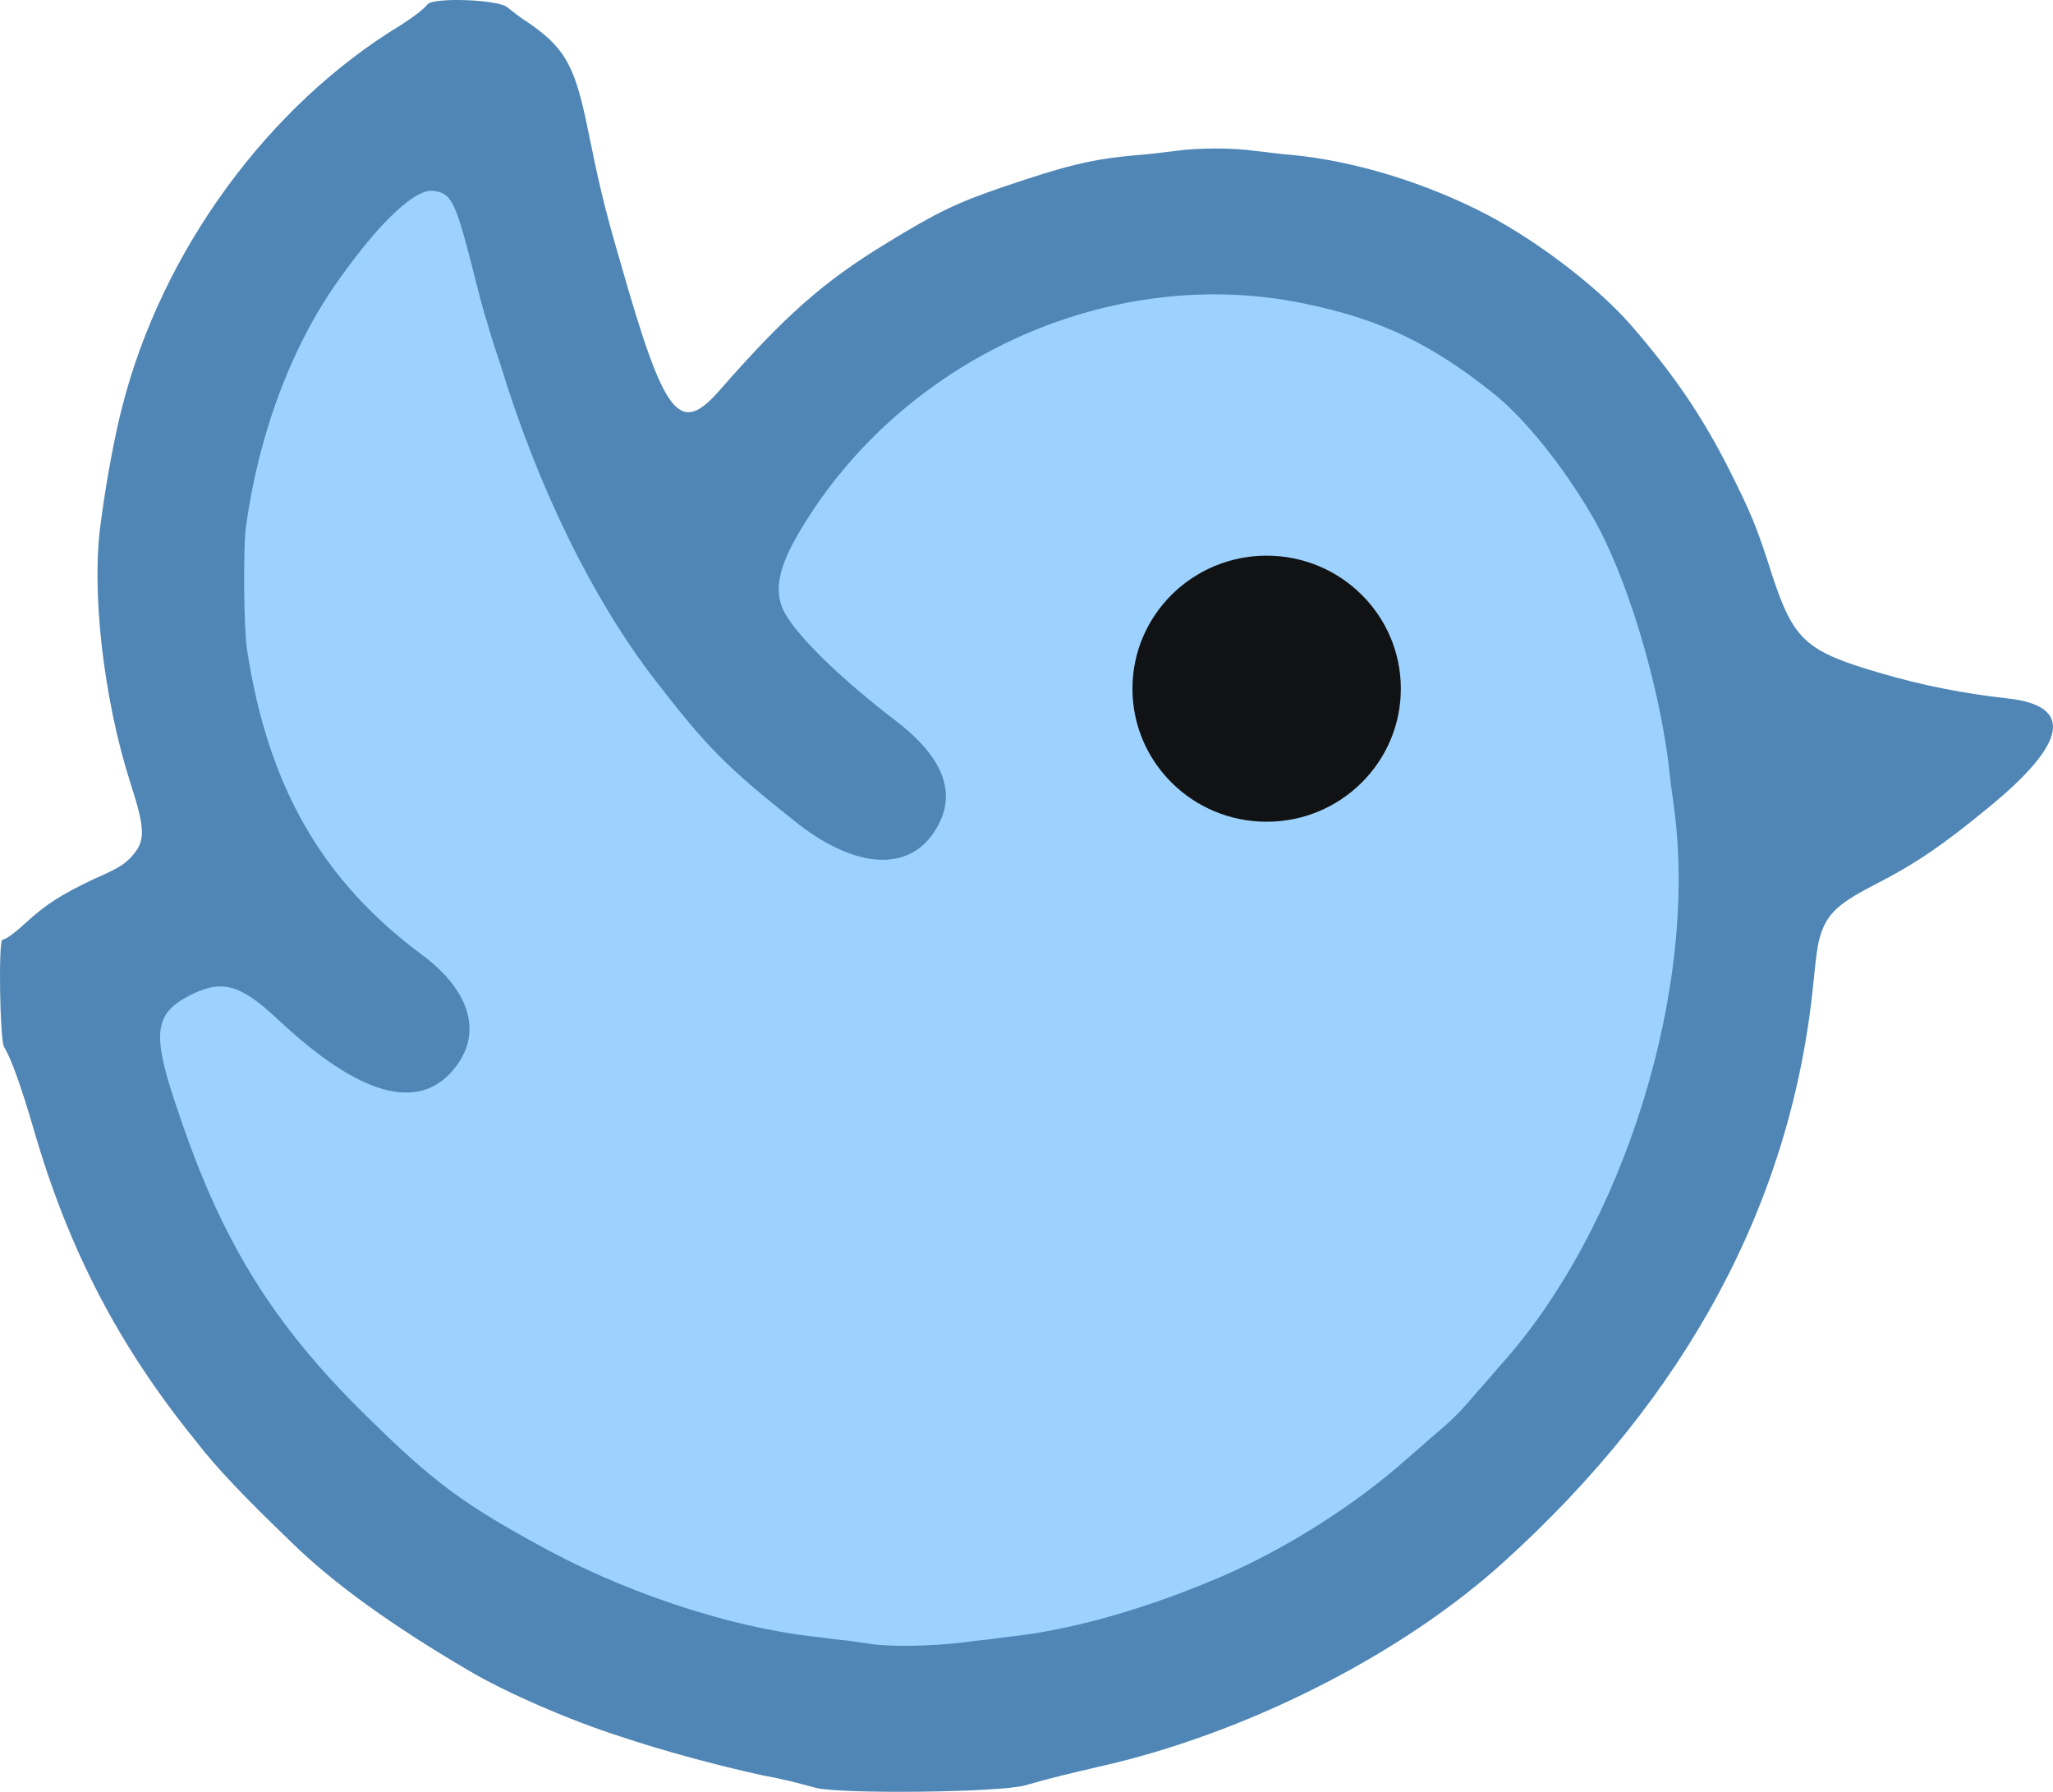
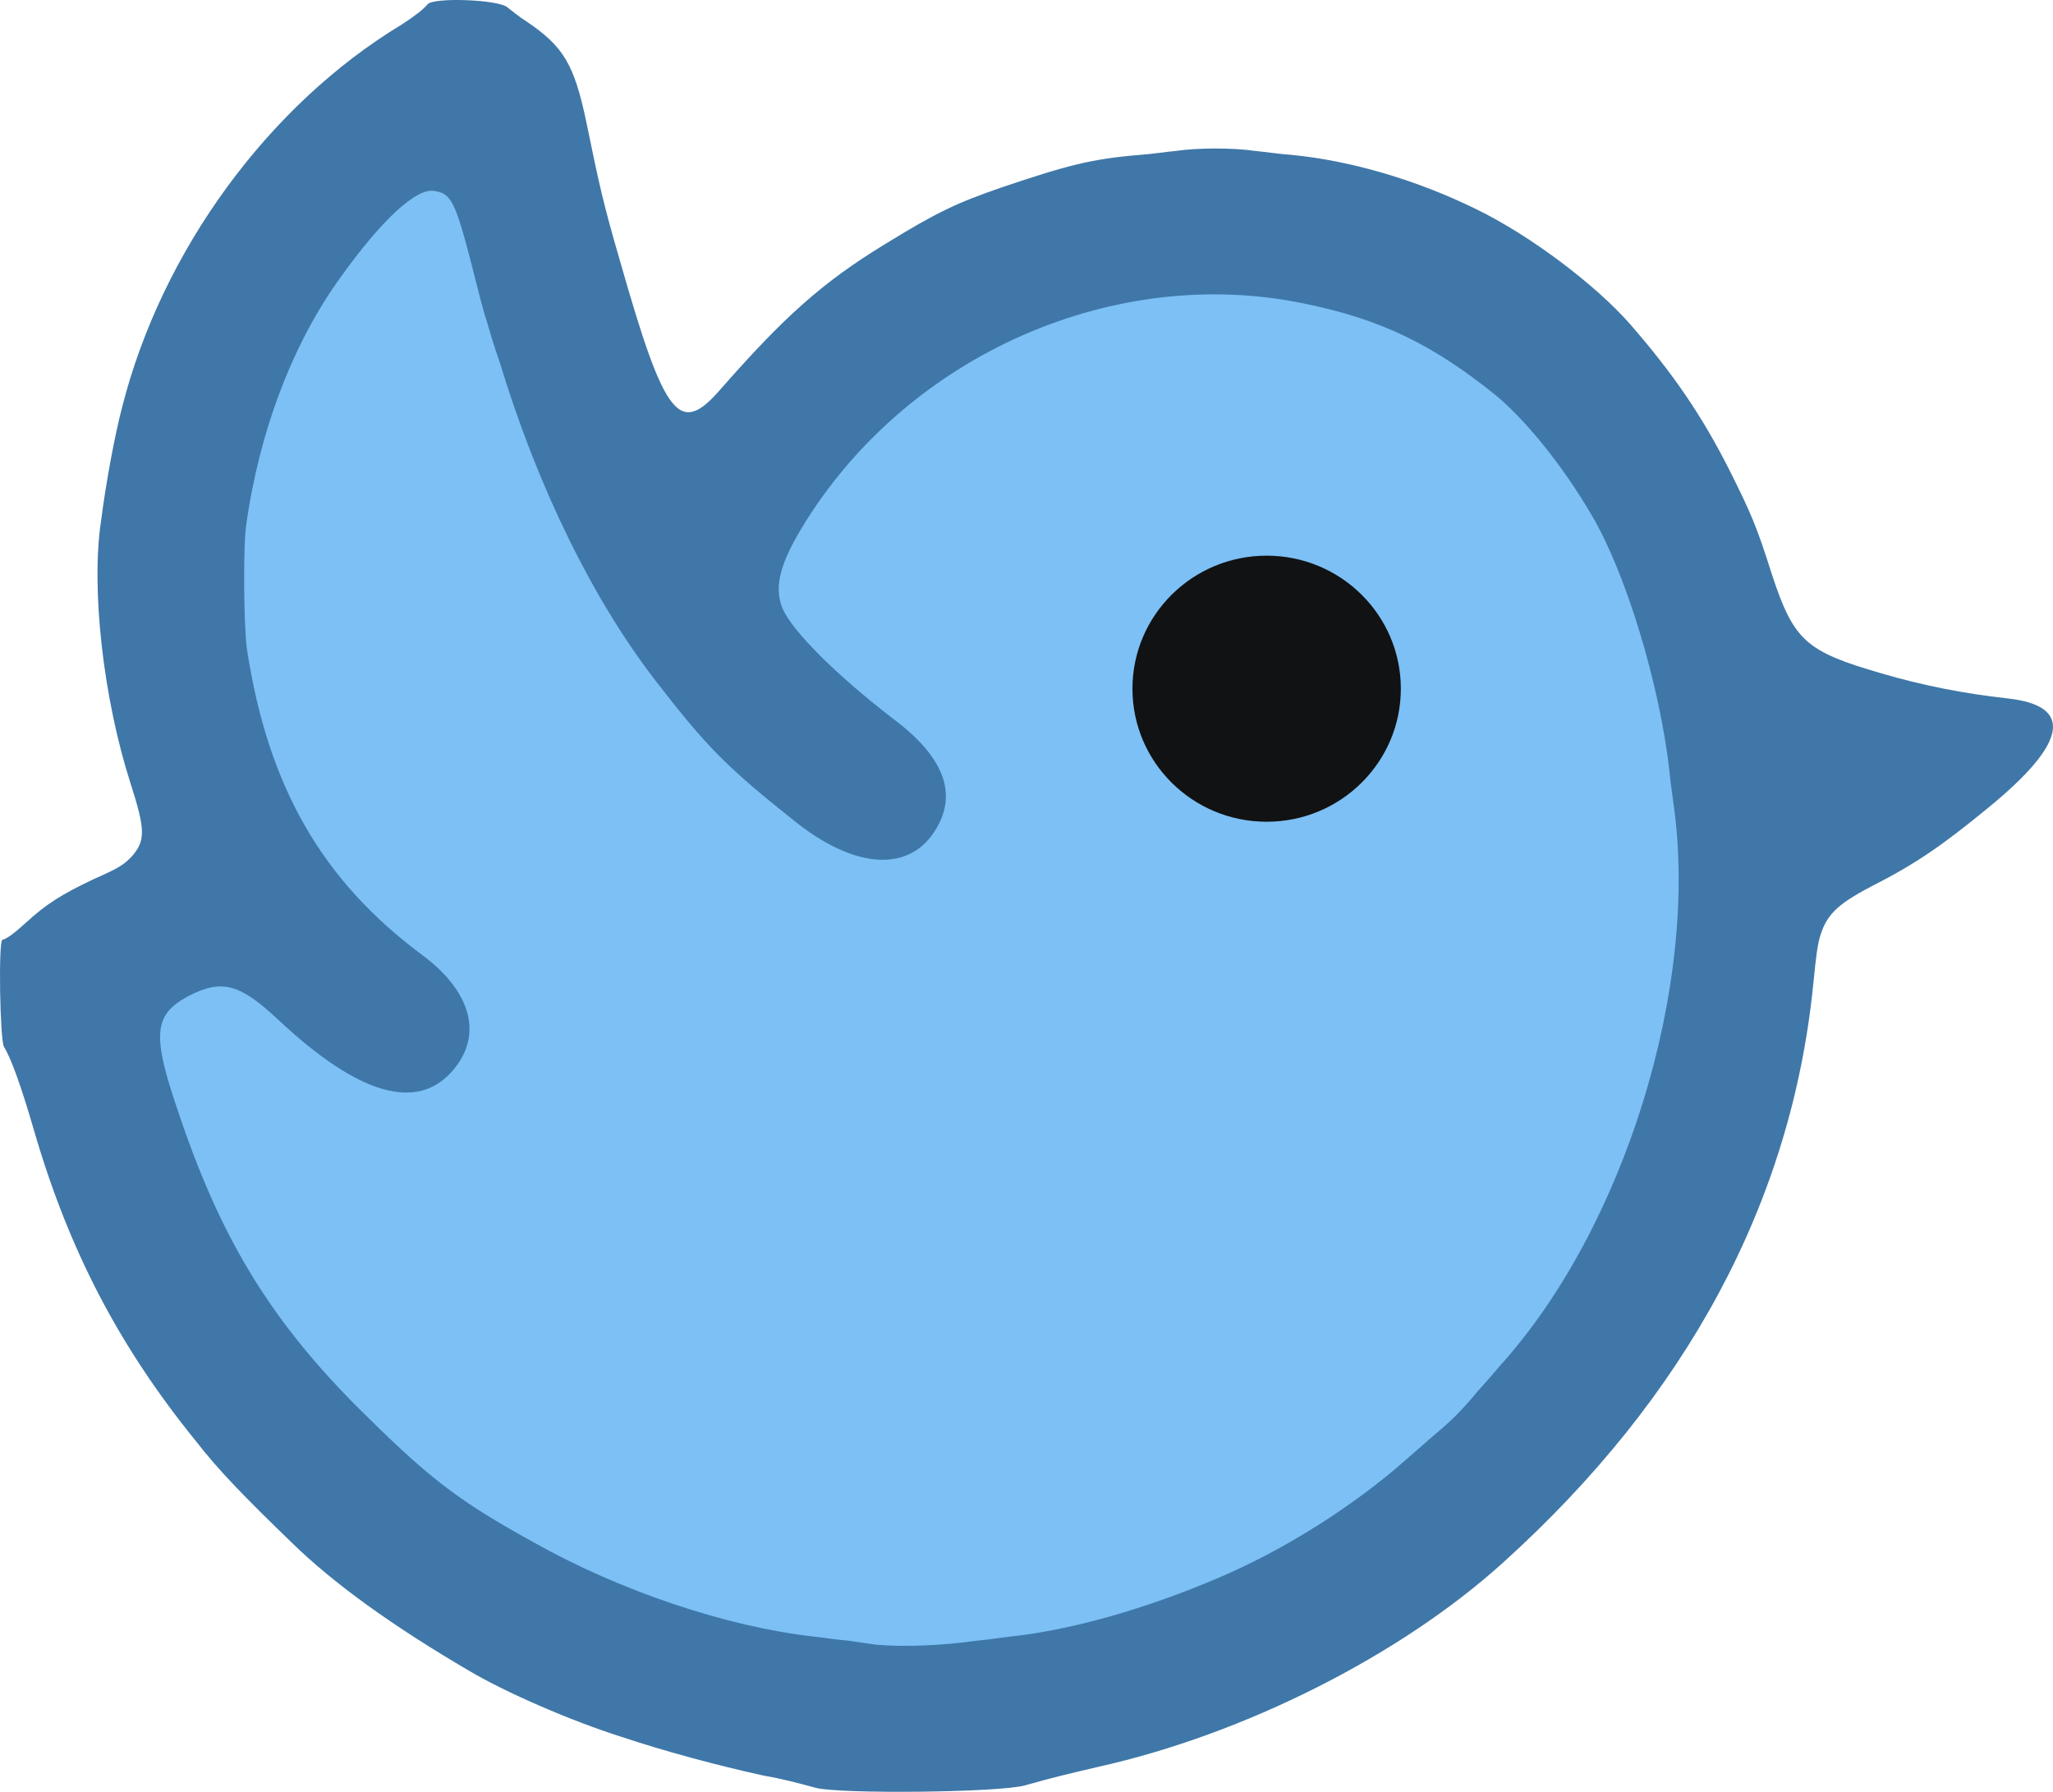
<svg xmlns="http://www.w3.org/2000/svg" viewBox="0 0 872 761" role="img" aria-label="QuotaBird">
  <g transform="translate(-1639 -843)">
-     <path class="o" fill="#4F86B5" d="M1985.37 1602.28C1977.8 1600.21 1971.26 1598.49 1963.35 1597.12 1943.05 1592.65 1921.38 1586.8 1902.81 1580.61 1881.14 1573.73 1853.62 1561.69 1838.48 1552.74 1806.15 1533.83 1780.69 1515.59 1762.8 1498.05 1742.85 1478.79 1731.5 1467.09 1722.21 1455.06 1689.53 1414.81 1668.2 1373.88 1653.41 1322.97 1647.91 1304.05 1643.78 1292.7 1640.68 1287.54 1638.96 1284.44 1638.28 1242.82 1640 1242.14 1642.06 1241.79 1646.19 1238.35 1649.97 1234.91 1658.57 1227 1665.11 1222.87 1678.87 1216.34 1689.88 1211.52 1691.6 1210.15 1694.69 1207.05 1700.88 1200.17 1700.88 1195.7 1694.35 1175.4 1683 1139.97 1677.49 1093.19 1681.96 1063.96 1684.03 1047.79 1687.81 1027.5 1690.91 1015.8 1707.76 949.413 1753.17 887.497 1809.59 853.444 1815.43 849.66 1818.87 846.908 1820.59 844.845 1823 841.749 1851.21 842.781 1854.65 846.22 1856.37 847.596 1859.81 850.348 1862.56 852.068 1878.38 862.731 1882.86 870.299 1888.02 894.721 1893.52 921.551 1895.24 929.462 1902.46 954.228 1921.38 1020.62 1927.58 1028.53 1945.12 1008.23 1972.29 977.275 1988.46 962.828 2014.95 946.661 2037.31 932.902 2045.56 929.118 2064.48 922.583 2092 913.296 2102.32 910.544 2122.62 908.824 2127.78 908.48 2134.66 907.448 2138.44 907.104 2147.73 905.728 2162.87 905.728 2172.15 907.104 2175.94 907.448 2182.82 908.48 2187.98 908.824 2212.75 911.232 2240.95 919.487 2266.07 931.87 2288.77 942.877 2316.63 963.86 2331.42 980.715 2349.66 1001.7 2361.7 1019.24 2373.39 1042.29 2382.68 1060.86 2385.09 1066.36 2391.62 1087 2400.91 1115.21 2406.07 1119.68 2438.06 1128.97 2455.61 1134.13 2473.15 1137.57 2491.73 1139.63 2519.93 1142.73 2517.18 1158.55 2483.47 1186.07 2464.21 1201.89 2452.85 1209.8 2433.93 1219.43 2418.8 1227.34 2414.33 1231.82 2411.57 1242.48 2410.89 1245.92 2410.54 1247.29 2409.17 1261.05 2399.88 1353.58 2355.5 1436.14 2277.42 1506.65 2233.73 1546.21 2167.34 1579.57 2105.76 1593.33 2095.44 1595.74 2085.12 1598.15 2074.46 1601.24 2063.8 1604.34 1995.34 1605.03 1985.37 1602.28Z" fill-rule="evenodd" />
-     <path d="M2011.27 1541.53C2009.2 1541.18 2003.7 1540.5 1999.23 1539.81 1994.75 1539.47 1988.22 1538.43 1984.78 1538.09 1947.96 1533.97 1902.54 1518.85 1865.38 1497.89 1832.35 1479.68 1820.31 1470.06 1789 1438.79 1752.87 1402.03 1732.23 1367.67 1714.68 1315.1 1703.32 1282.12 1704.36 1273.87 1719.15 1265.97 1733.26 1258.75 1740.83 1260.81 1757 1275.93 1791.41 1308.23 1816.52 1315.44 1831.66 1297.23 1844.05 1282.46 1839.23 1264.25 1818.59 1248.79 1775.92 1217.18 1752.87 1177.32 1743.92 1118.91 1742.55 1110.32 1742.2 1074.93 1743.58 1066 1749.09 1026.14 1763.54 988.346 1783.84 960.515 1801.04 936.463 1815.84 922.72 1823.41 924.094 1830.63 925.125 1832.35 928.561 1839.23 955.017 1841.64 964.638 1844.39 975.633 1845.77 979.412 1846.8 983.192 1849.21 991.094 1851.28 996.935 1867.45 1050.19 1890.84 1097.61 1917.34 1131.97 1939.36 1160.48 1947.62 1168.73 1976.52 1191.75 2002.32 1212.37 2025.72 1213.74 2036.73 1194.84 2045.68 1179.73 2039.83 1164.26 2018.15 1148.12 1994.07 1129.56 1975.49 1111.01 1971.36 1101.39 1967.57 1092.11 1970.32 1081.8 1981.34 1064.28 2026.06 993.156 2112.77 955.361 2192.6 971.853 2224.94 978.381 2247.3 989.033 2274.49 1011.02 2286.87 1021.33 2302.7 1040.57 2315.09 1061.87 2329.54 1086.27 2343.99 1133.68 2348.12 1170.79 2348.46 1175.26 2349.49 1181.44 2349.84 1184.54 2360.85 1261.84 2328.85 1364.92 2275.86 1423.33 2274.14 1425.39 2270.01 1430.2 2266.57 1433.98 2259.35 1442.57 2255.56 1446.35 2247.3 1453.22 2244.21 1455.97 2239.05 1460.44 2236.29 1462.84 2214.27 1482.43 2184.34 1501.33 2156.81 1513.01 2125.5 1526.41 2093.85 1535.34 2068.04 1538.09 2064.6 1538.43 2058.41 1539.47 2053.93 1539.81 2039.48 1541.87 2023.31 1542.56 2011.27 1541.53Z" fill="#9DD2FF" fill-rule="evenodd" />
+     <path class="o" fill="#3F77A8" d="M1985.37 1602.28C1977.8 1600.21 1971.26 1598.49 1963.35 1597.12 1943.05 1592.65 1921.38 1586.8 1902.81 1580.61 1881.14 1573.73 1853.62 1561.69 1838.48 1552.74 1806.15 1533.83 1780.69 1515.59 1762.8 1498.05 1742.85 1478.79 1731.5 1467.09 1722.21 1455.06 1689.53 1414.81 1668.2 1373.88 1653.41 1322.97 1647.91 1304.05 1643.78 1292.7 1640.68 1287.54 1638.96 1284.44 1638.28 1242.82 1640 1242.14 1642.06 1241.79 1646.19 1238.35 1649.97 1234.91 1658.57 1227 1665.11 1222.87 1678.87 1216.34 1689.88 1211.52 1691.6 1210.15 1694.69 1207.05 1700.88 1200.17 1700.88 1195.7 1694.35 1175.4 1683 1139.97 1677.49 1093.19 1681.96 1063.96 1684.03 1047.79 1687.81 1027.5 1690.91 1015.8 1707.76 949.413 1753.17 887.497 1809.59 853.444 1815.43 849.66 1818.87 846.908 1820.59 844.845 1823 841.749 1851.21 842.781 1854.65 846.22 1856.37 847.596 1859.81 850.348 1862.56 852.068 1878.38 862.731 1882.86 870.299 1888.02 894.721 1893.52 921.551 1895.24 929.462 1902.46 954.228 1921.38 1020.62 1927.58 1028.53 1945.12 1008.23 1972.29 977.275 1988.46 962.828 2014.95 946.661 2037.31 932.902 2045.56 929.118 2064.48 922.583 2092 913.296 2102.32 910.544 2122.62 908.824 2127.78 908.48 2134.66 907.448 2138.44 907.104 2147.73 905.728 2162.87 905.728 2172.15 907.104 2175.94 907.448 2182.82 908.48 2187.98 908.824 2212.75 911.232 2240.95 919.487 2266.07 931.87 2288.77 942.877 2316.63 963.86 2331.42 980.715 2349.66 1001.7 2361.7 1019.24 2373.39 1042.29 2382.68 1060.86 2385.09 1066.36 2391.62 1087 2400.91 1115.21 2406.07 1119.68 2438.06 1128.97 2455.61 1134.13 2473.15 1137.57 2491.73 1139.63 2519.93 1142.73 2517.18 1158.55 2483.47 1186.07 2464.21 1201.89 2452.85 1209.8 2433.93 1219.43 2418.8 1227.34 2414.33 1231.82 2411.57 1242.48 2410.89 1245.92 2410.54 1247.29 2409.17 1261.05 2399.88 1353.58 2355.5 1436.14 2277.42 1506.65 2233.73 1546.21 2167.34 1579.57 2105.76 1593.33 2095.44 1595.74 2085.12 1598.15 2074.46 1601.24 2063.8 1604.34 1995.34 1605.03 1985.37 1602.28Z" fill-rule="evenodd" />
+     <path d="M2011.27 1541.53C2009.2 1541.18 2003.7 1540.5 1999.23 1539.81 1994.75 1539.47 1988.22 1538.43 1984.78 1538.09 1947.96 1533.97 1902.54 1518.85 1865.38 1497.89 1832.35 1479.68 1820.31 1470.06 1789 1438.79 1752.87 1402.03 1732.23 1367.67 1714.68 1315.1 1703.32 1282.12 1704.36 1273.87 1719.15 1265.97 1733.26 1258.75 1740.83 1260.81 1757 1275.93 1791.41 1308.23 1816.52 1315.44 1831.66 1297.23 1844.05 1282.46 1839.23 1264.25 1818.59 1248.79 1775.92 1217.18 1752.87 1177.32 1743.92 1118.91 1742.55 1110.32 1742.2 1074.93 1743.58 1066 1749.09 1026.14 1763.54 988.346 1783.84 960.515 1801.04 936.463 1815.84 922.72 1823.41 924.094 1830.63 925.125 1832.35 928.561 1839.23 955.017 1841.64 964.638 1844.39 975.633 1845.77 979.412 1846.8 983.192 1849.21 991.094 1851.28 996.935 1867.45 1050.19 1890.84 1097.61 1917.34 1131.97 1939.36 1160.48 1947.62 1168.73 1976.52 1191.75 2002.32 1212.37 2025.72 1213.74 2036.73 1194.84 2045.68 1179.73 2039.83 1164.26 2018.15 1148.12 1994.07 1129.56 1975.49 1111.01 1971.36 1101.39 1967.57 1092.11 1970.32 1081.8 1981.34 1064.28 2026.06 993.156 2112.77 955.361 2192.6 971.853 2224.94 978.381 2247.3 989.033 2274.49 1011.02 2286.87 1021.33 2302.7 1040.57 2315.09 1061.87 2329.54 1086.27 2343.99 1133.68 2348.12 1170.79 2348.46 1175.26 2349.49 1181.44 2349.84 1184.54 2360.85 1261.84 2328.85 1364.92 2275.86 1423.33 2274.14 1425.39 2270.01 1430.2 2266.57 1433.98 2259.35 1442.57 2255.56 1446.35 2247.3 1453.22 2244.21 1455.97 2239.05 1460.44 2236.29 1462.84 2214.27 1482.43 2184.34 1501.33 2156.81 1513.01 2125.5 1526.41 2093.85 1535.34 2068.04 1538.09 2064.6 1538.43 2058.41 1539.47 2053.93 1539.81 2039.48 1541.87 2023.31 1542.56 2011.27 1541.53Z" fill="#7CC0F5" fill-rule="evenodd" />
    <path fill="#111213" d="M2120 1135.5C2120 1104.3 2145.52 1079 2177 1079 2208.48 1079 2234 1104.3 2234 1135.5 2234 1166.7 2208.48 1192 2177 1192 2145.52 1192 2120 1166.7 2120 1135.5Z" fill-rule="evenodd" />
  </g>
</svg>
